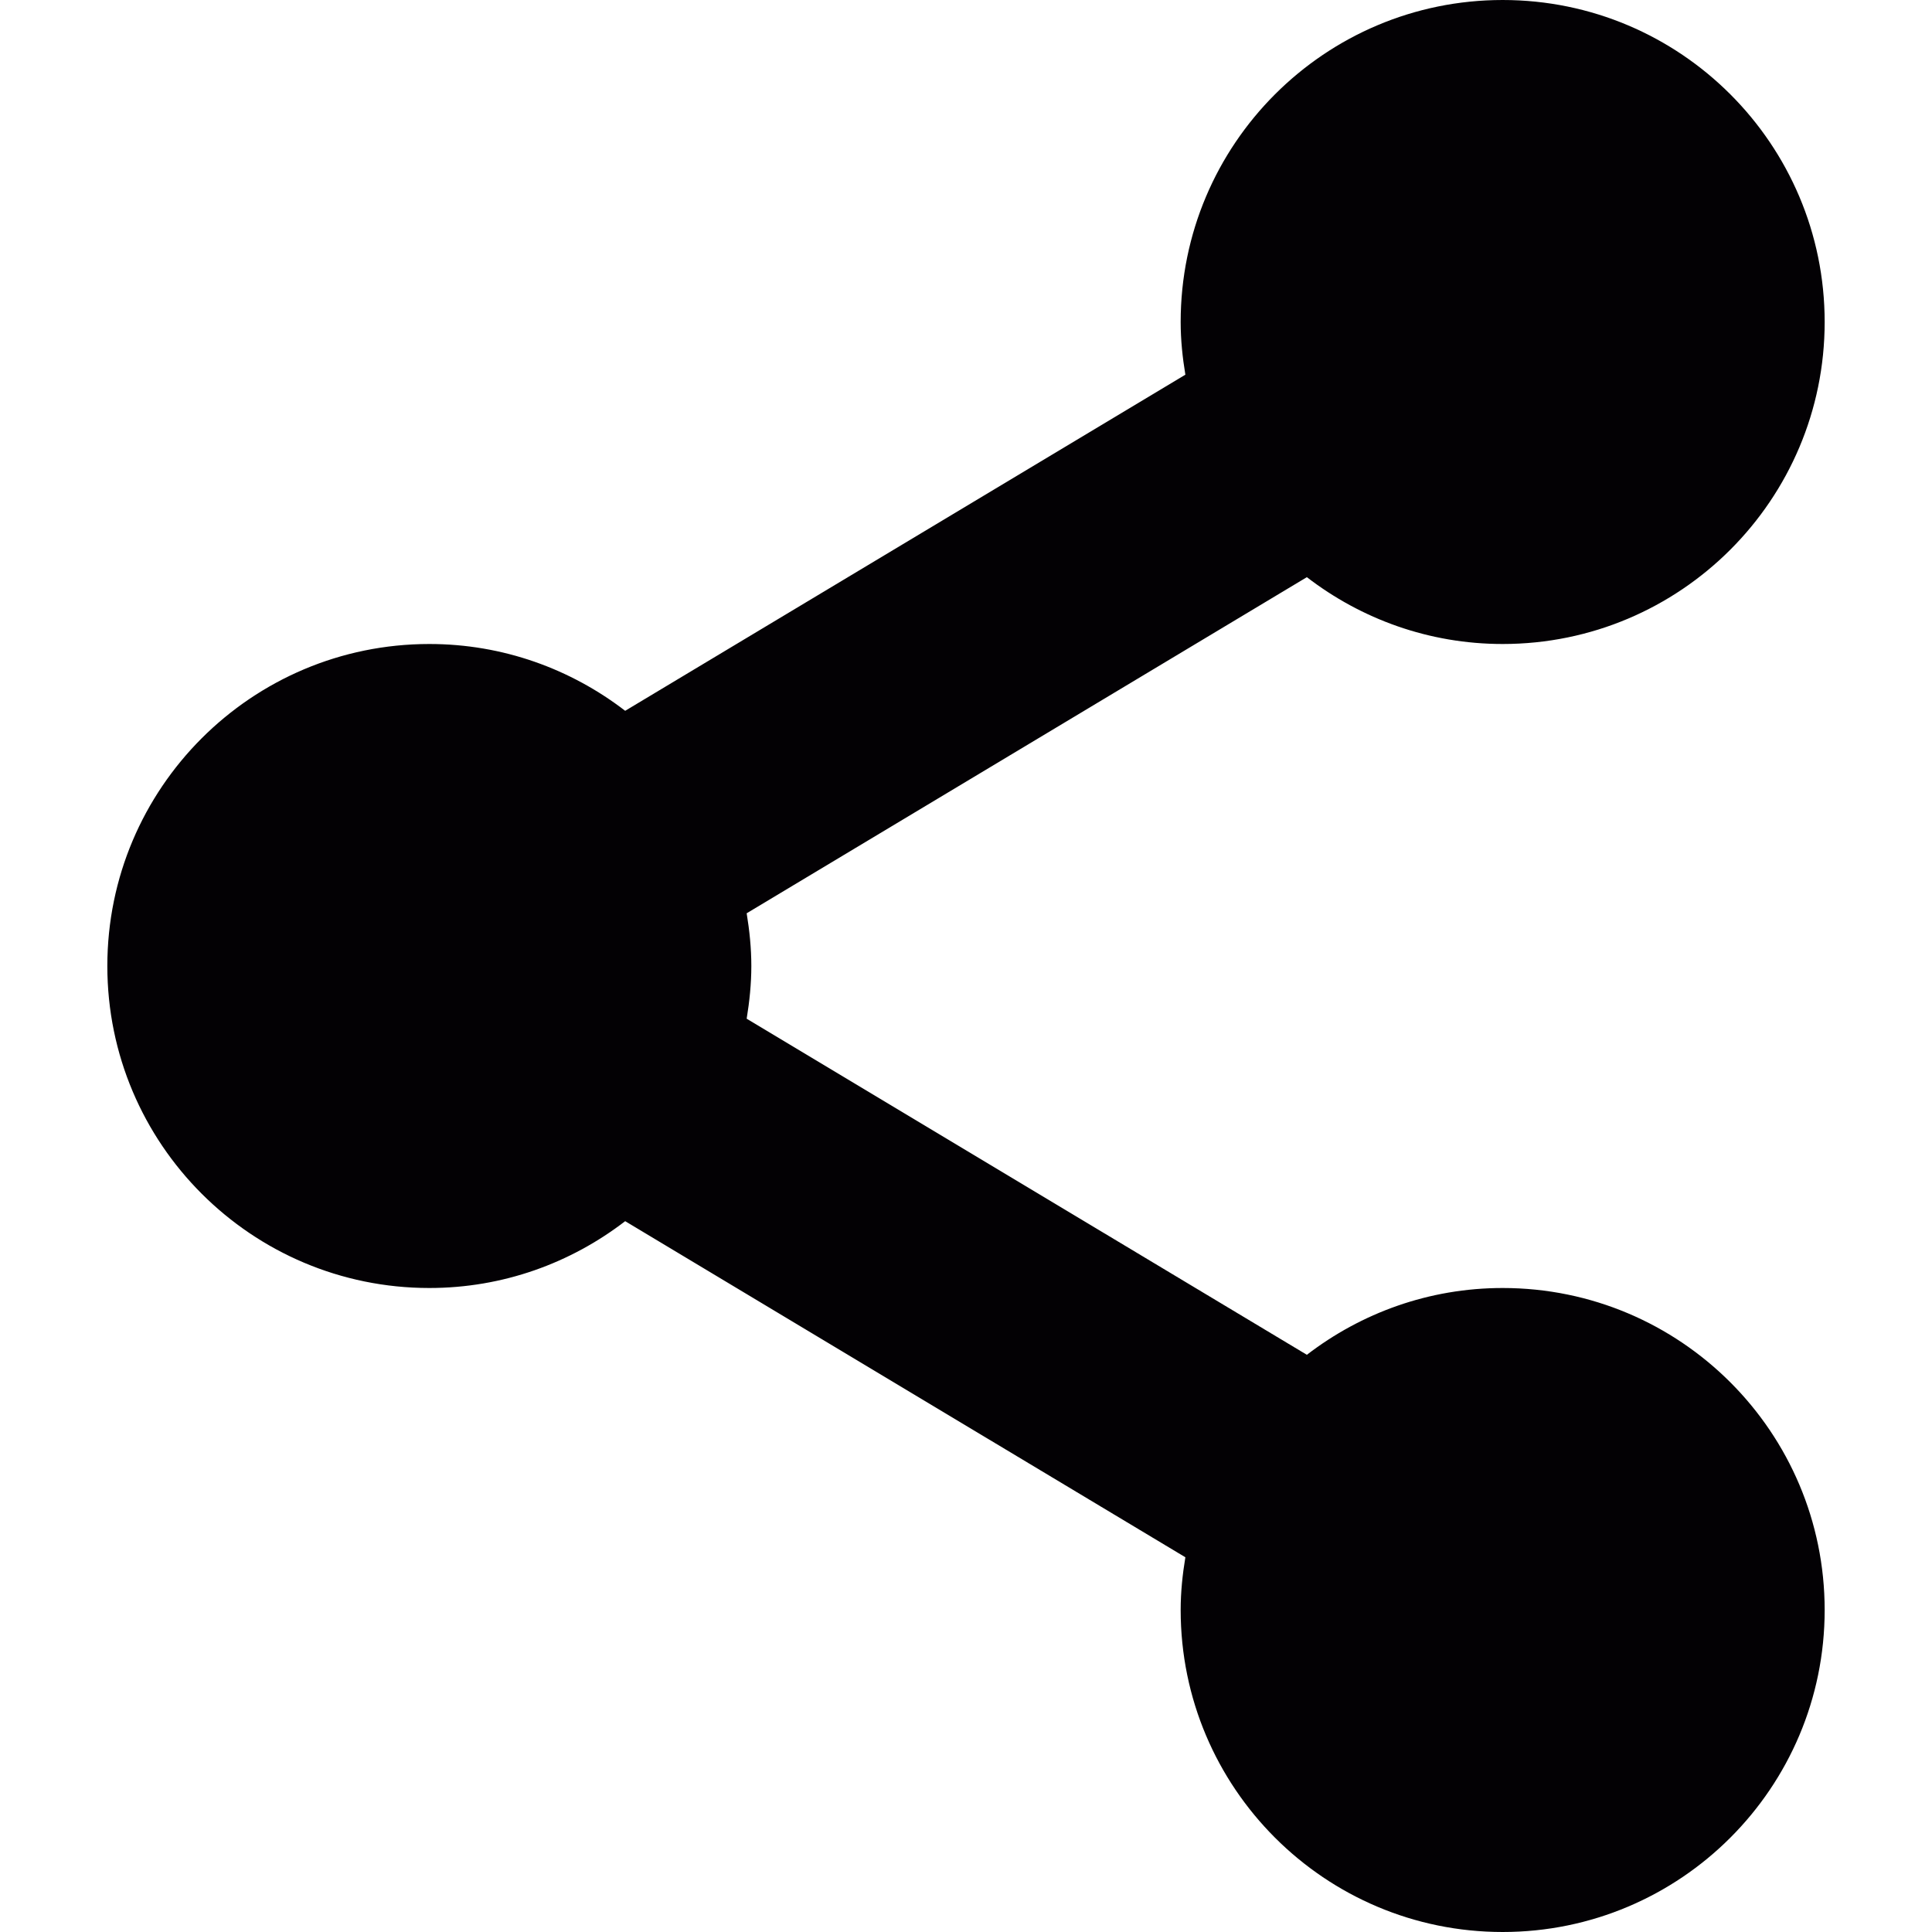
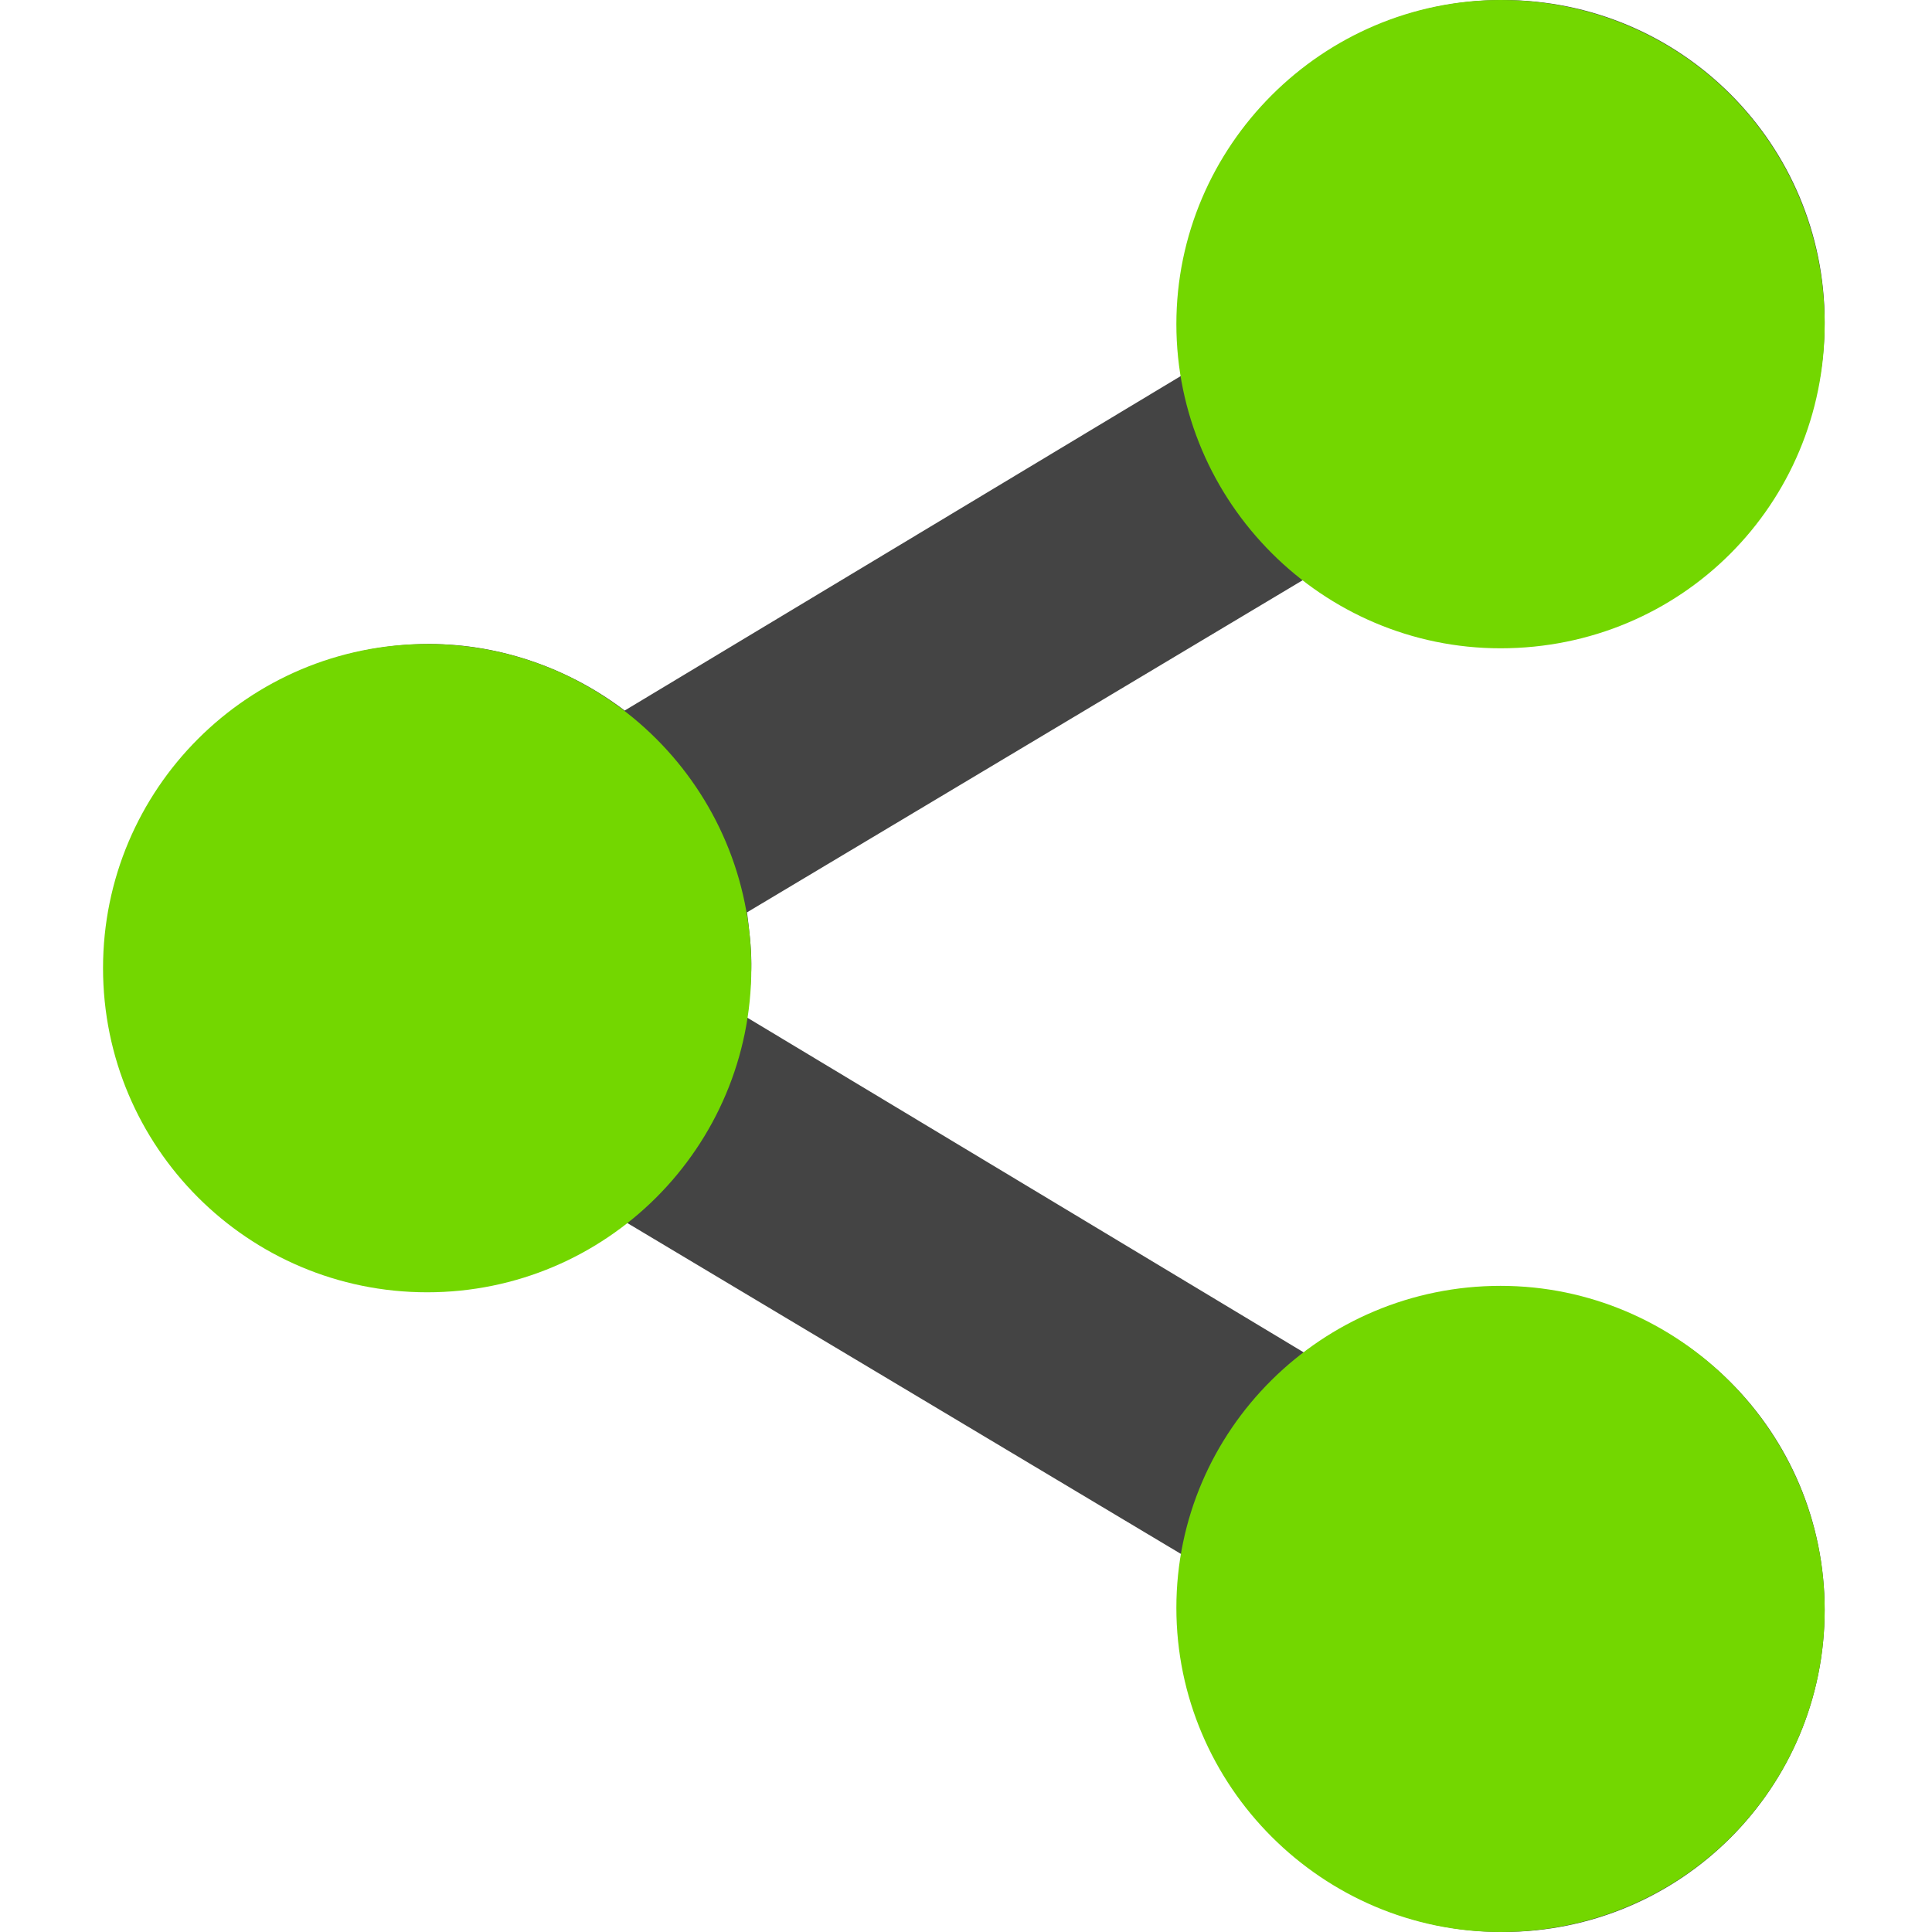
<svg xmlns="http://www.w3.org/2000/svg" version="1.1" id="Capa_1" x="0px" y="0px" viewBox="0 0 90 90" style="enable-background:new 0 0 90 90;" xml:space="preserve">
+   <style type="text/css">
+ 	.st0{fill:#444444;}
+ 	.st1{fill:#73D700;}
+ </style>
  <g>
-     <g>
-       <path style="fill:#030104;" d="M70,60c-3.436,0-6.592,1.168-9.121,3.112L34.783,47.455C34.914,46.654,35,45.837,35,45    c0-0.839-0.086-1.654-0.217-2.456l26.096-15.657C63.408,28.833,66.564,30,70,30c8.283,0,15-6.717,15-15S78.283,0,70,0    S55,6.717,55,15c0,0.837,0.086,1.654,0.219,2.455L29.123,33.112C26.594,31.168,23.438,30,20,30c-8.283,0-15,6.717-15,15    s6.717,15,15,15c3.438,0,6.594-1.167,9.123-3.113l26.096,15.657C55.086,73.346,55,74.161,55,75c0,8.283,6.717,15,15,15    s15-6.717,15-15S78.283,60,70,60z" />
+     <g id="XMLID_4_">
+       <g>
+         <path class="st0" d="M70,0c8.3,0,15,6.7,15,15c0,8.3-6.7,15-15,15c-3.4,0-6.6-1.2-9.1-3.1L34.8,42.5c0.1,0.8,0.2,1.6,0.2,2.4     s-0.1,1.7-0.2,2.5l26.1,15.7c2.5-2,5.7-3.1,9.1-3.1c8.3,0,15,6.7,15,15c0,8.3-6.7,15-15,15s-15-6.7-15-15c0-0.8,0.1-1.7,0.2-2.5     L29.1,56.9C26.6,58.8,23.4,60,20,60c-8.3,0-15-6.7-15-15c0-8.3,6.7-15,15-15c3.4,0,6.6,1.2,9.1,3.1l26.1-15.7     C55.1,16.7,55,15.8,55,15C55,6.7,61.7,0,70,0z" />
+       </g>
+       <g>
+ 		</g>
    </g>
  </g>
-   <g>
- </g>
-   <g>
- </g>
-   <g>
- </g>
-   <g>
- </g>
-   <g>
- </g>
-   <g>
- </g>
-   <g>
- </g>
-   <g>
- </g>
-   <g>
- </g>
-   <g>
- </g>
-   <g>
- </g>
-   <g>
- </g>
-   <g>
- </g>
-   <g>
- </g>
-   <g>
- </g>
+   <g id="XMLID_1_">
+     <g>
+       <path class="st1" d="M69.9,0C78.3,0,85,6.7,85,15.1s-6.7,15.1-15.1,15.1c-8.3,0-15.1-6.8-15.1-15.1S61.6,0,69.9,0z" />
+     </g>
+     <g>
+ 	</g>
+   </g>
+   <g id="XMLID_2_">
+     <g>
+       <path class="st1" d="M69.9,59.9c8.3,0,15.1,6.8,15.1,15.1S78.3,90,69.9,90c-8.3,0-15.1-6.8-15.1-15.1S61.6,59.9,69.9,59.9z" />
+     </g>
+     <g>
+ 	</g>
+   </g>
+   <g id="XMLID_3_">
+     <g>
+       <circle class="st1" cx="19.9" cy="45.1" r="15.1" />
+     </g>
+     <g>
+ 	</g>
+   </g>
</svg>
